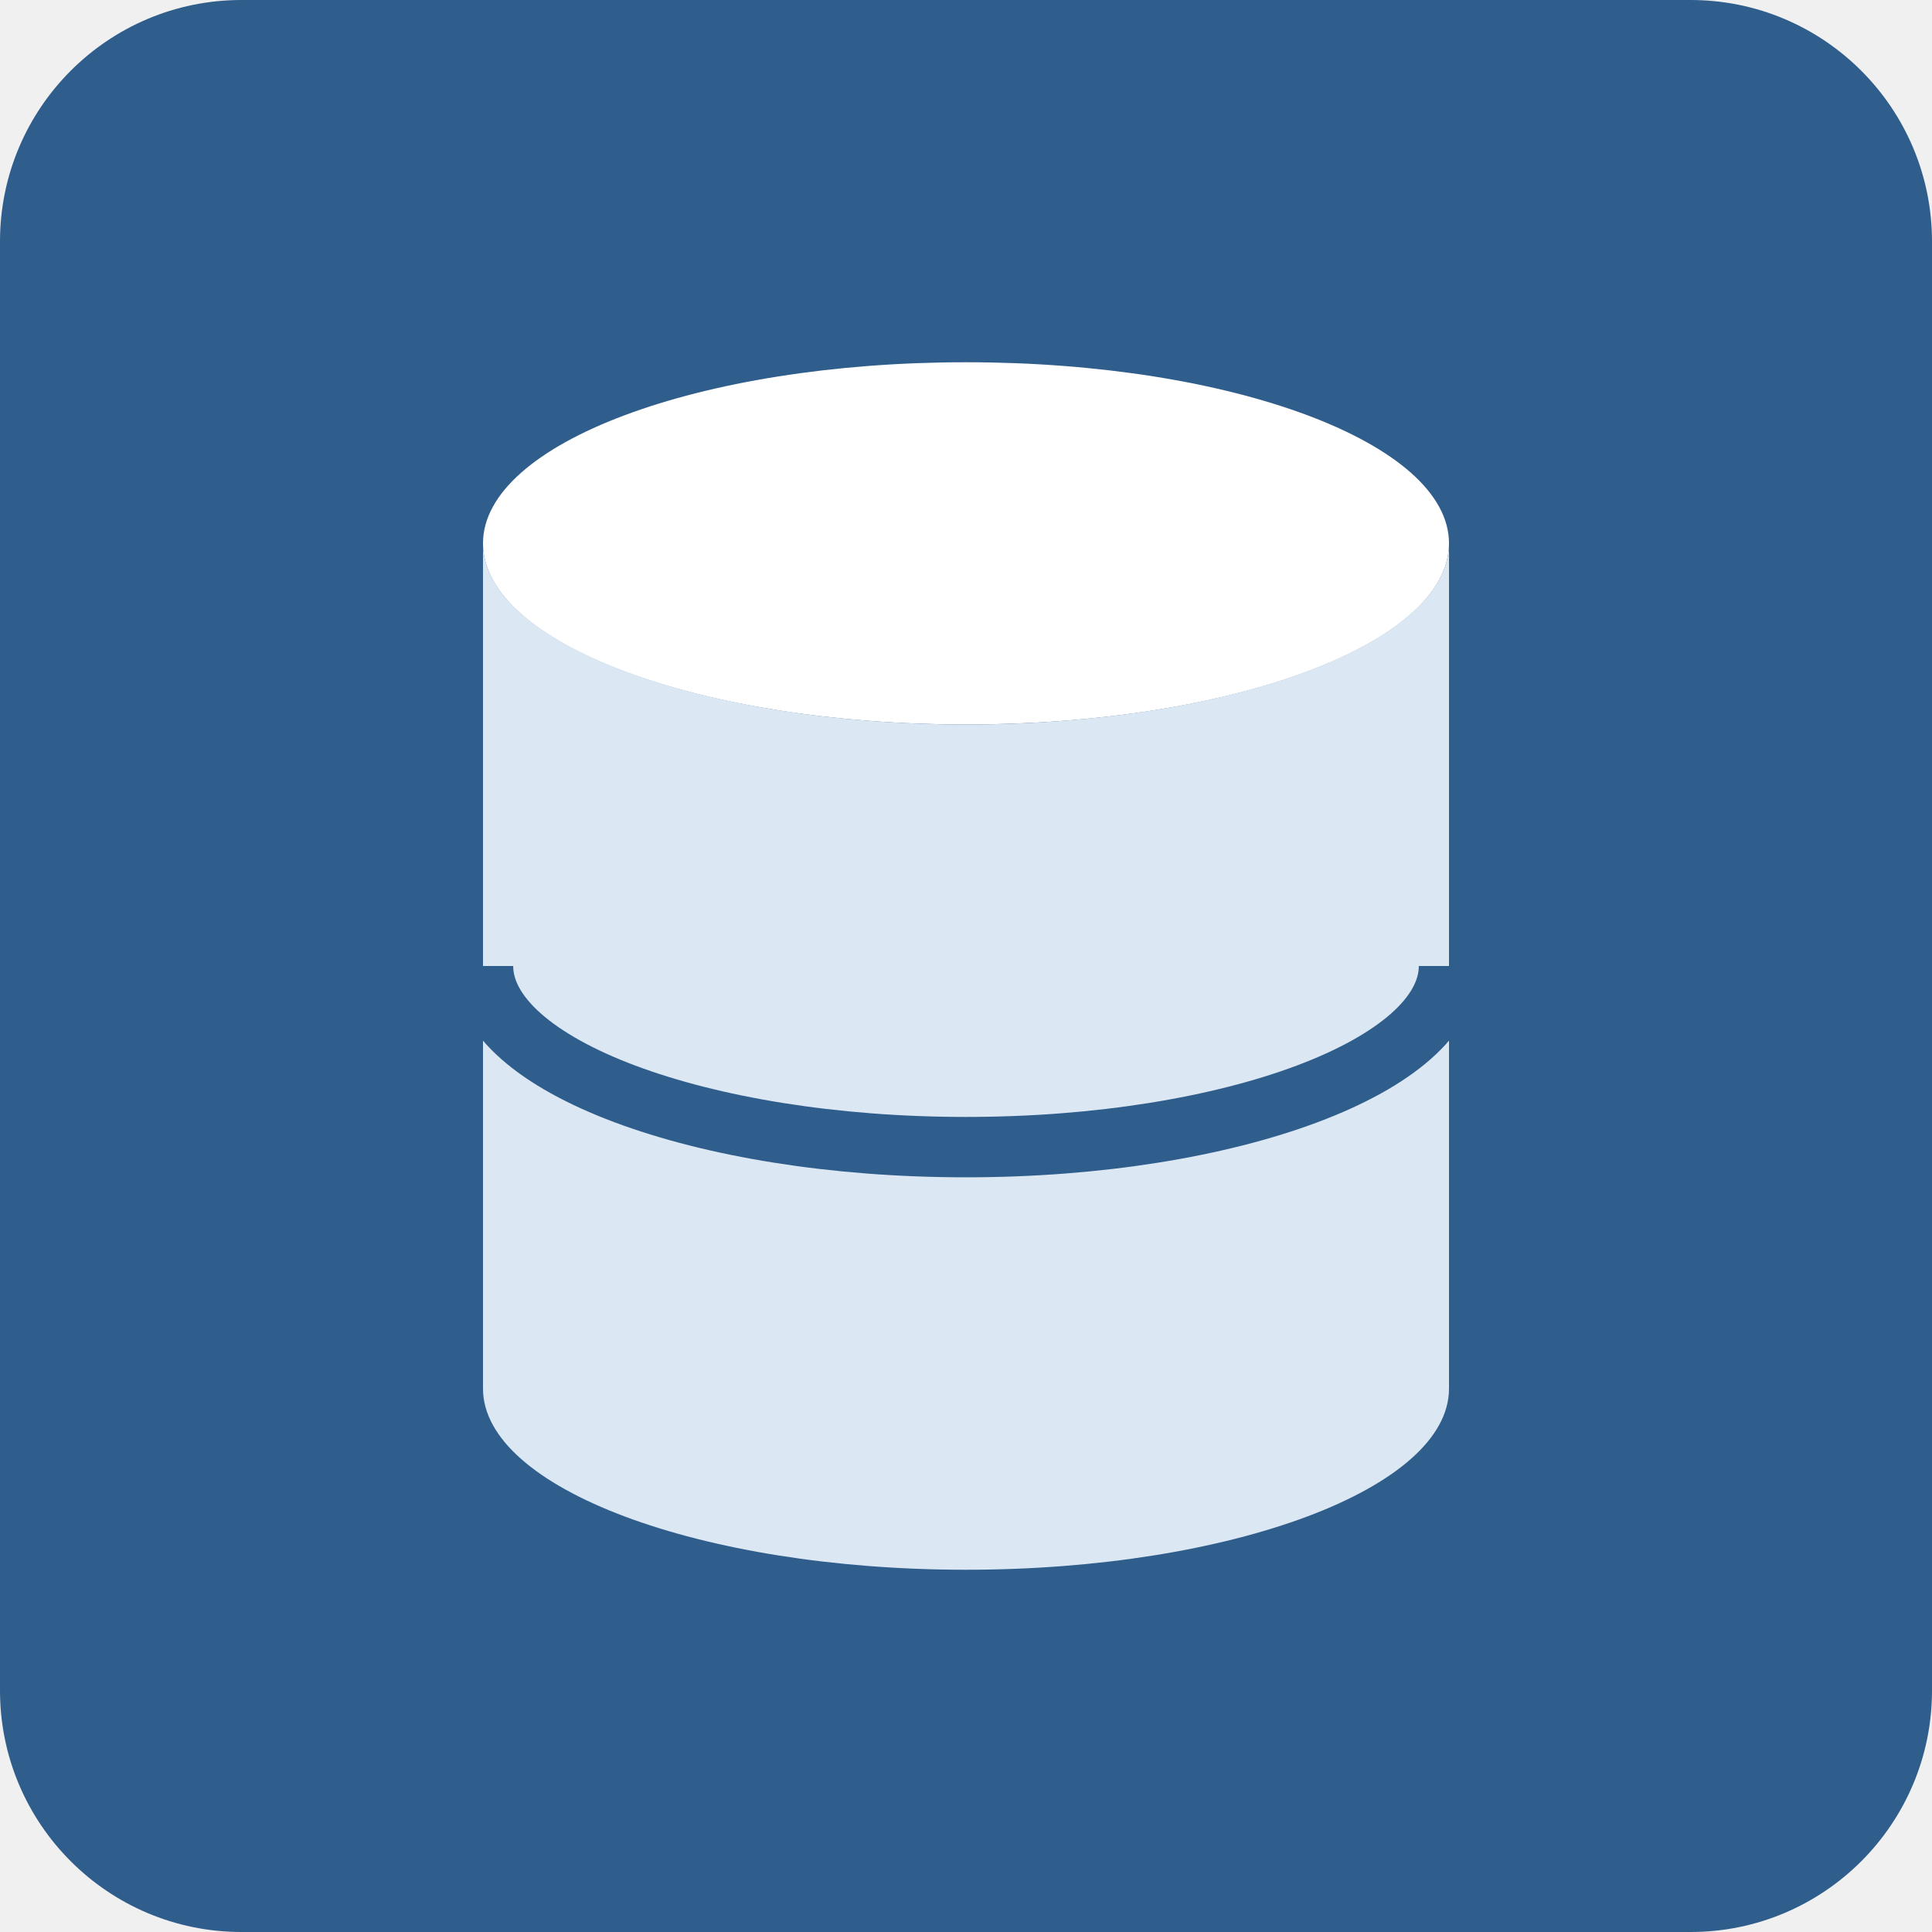
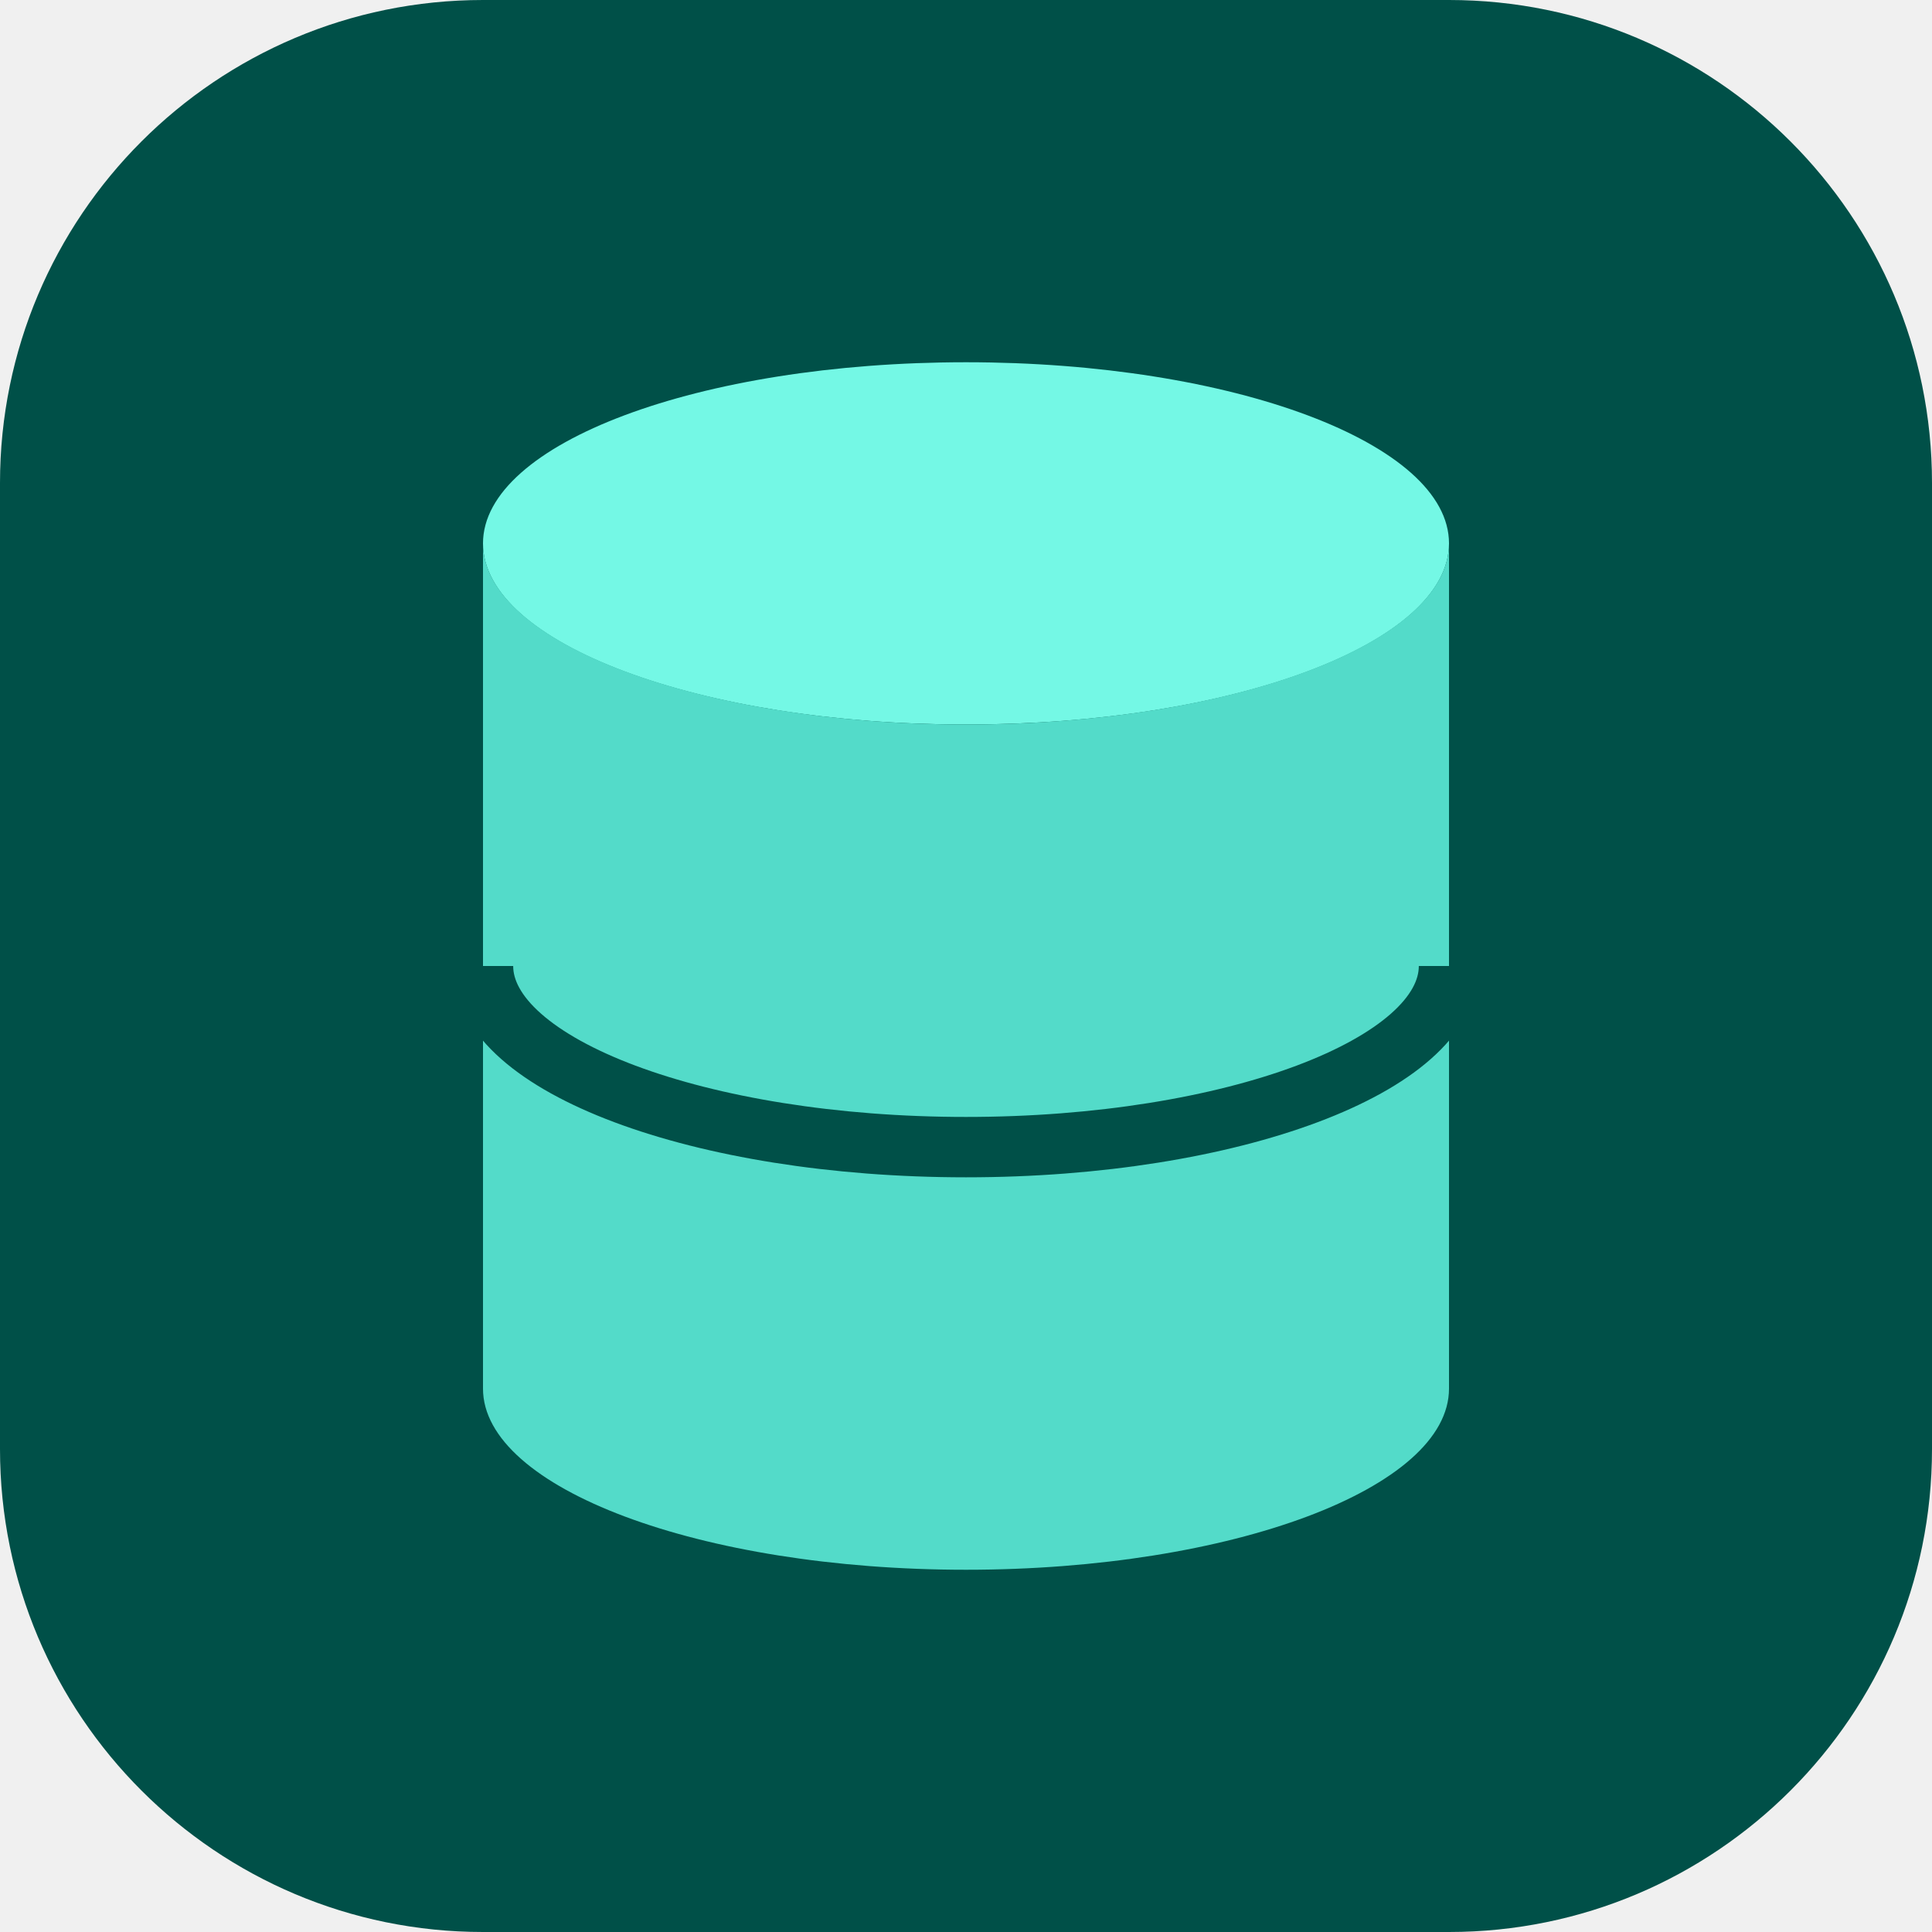
<svg xmlns="http://www.w3.org/2000/svg" viewBox="0 0 64 64">
-   <rect width="64" height="64" rx="8" fill="#2f5d8c" />
-   <ellipse cx="32" cy="18" rx="16" ry="6" fill="#fff" />
-   <path d="M16 18v28c0 3.3 7.2 6 16 6s16-2.7 16-6V18c0 3.3-7.2 6-16 6s-16-2.7-16-6z" fill="#dbe7f3" />
-   <path d="M16 32c0 3.3 7.2 6 16 6s16-2.7 16-6" fill="none" stroke="#2f5d8c" stroke-width="2" />
+   <rect width="64" height="64" rx="16" fill="#005048" />
+   <ellipse cx="32" cy="18" rx="16" ry="6" fill="#74f8e5" />
+   <path d="M16 18v28c0 3.3 7.2 6 16 6s16-2.7 16-6V18c0 3.3-7.2 6-16 6s-16-2.7-16-6z" fill="#53dbc9" />
+   <path d="M16 32c0 3.3 7.2 6 16 6s16-2.7 16-6" fill="none" stroke="#005048" stroke-width="2" />
</svg>
